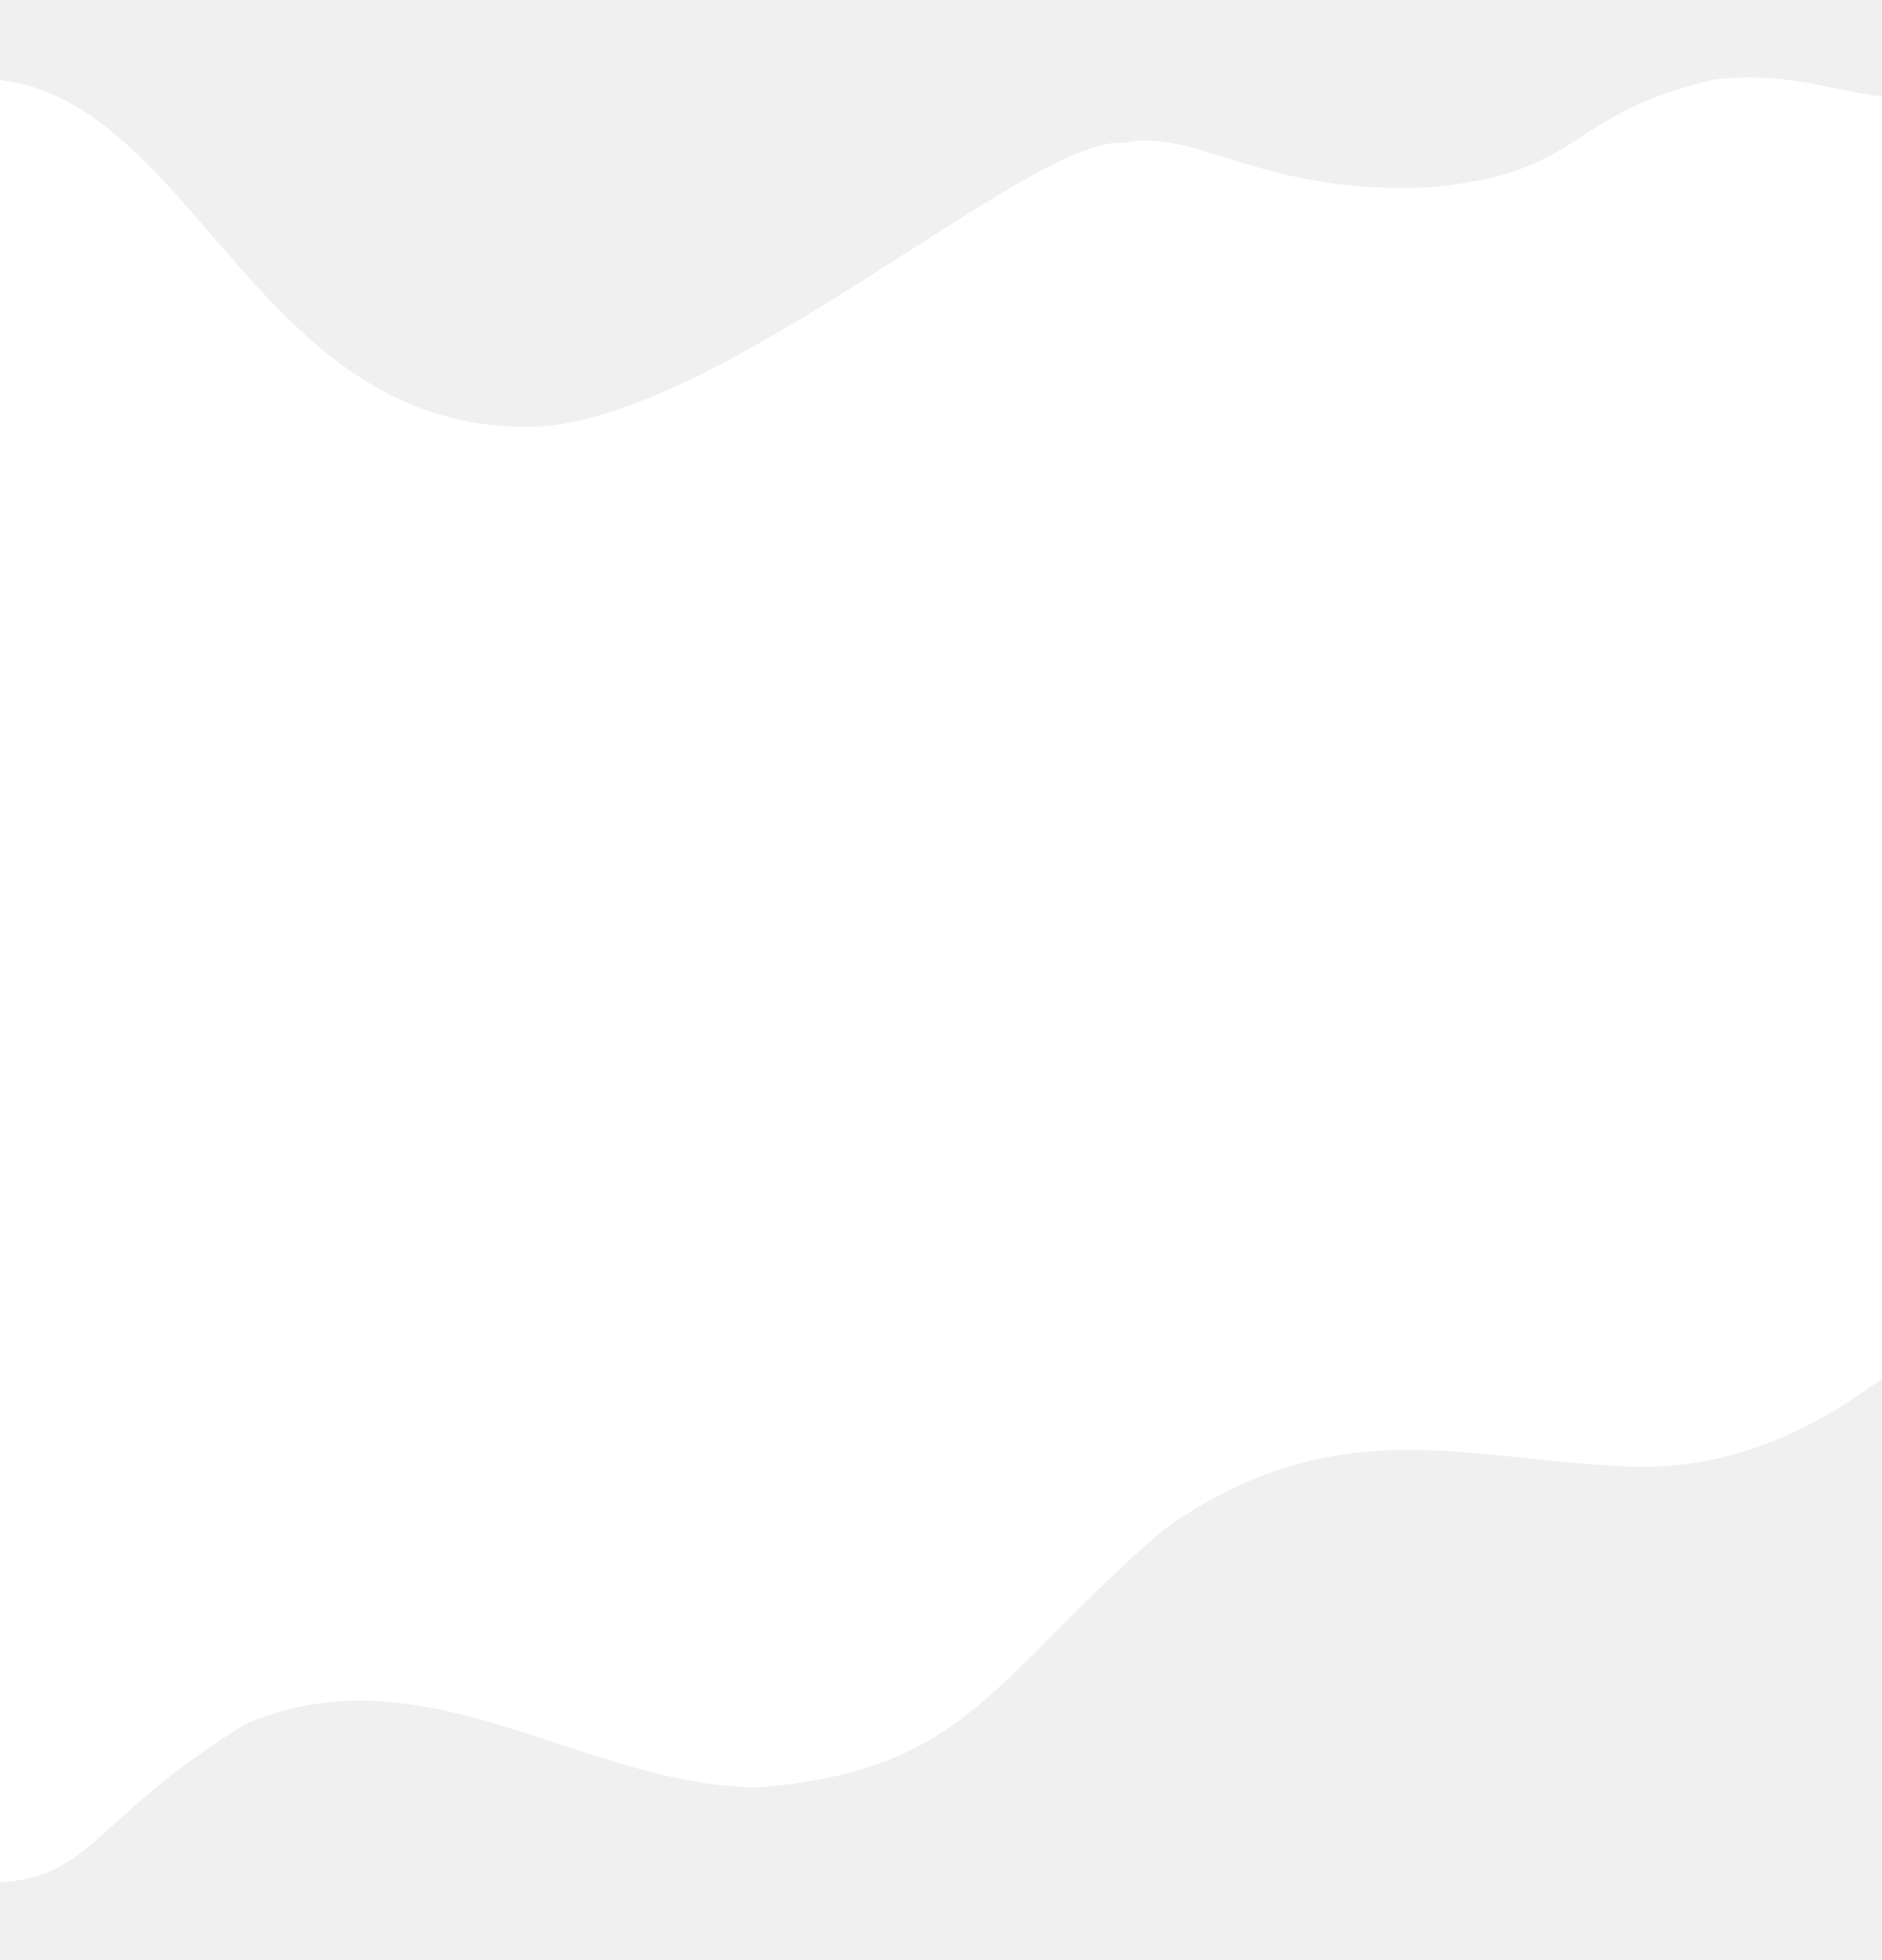
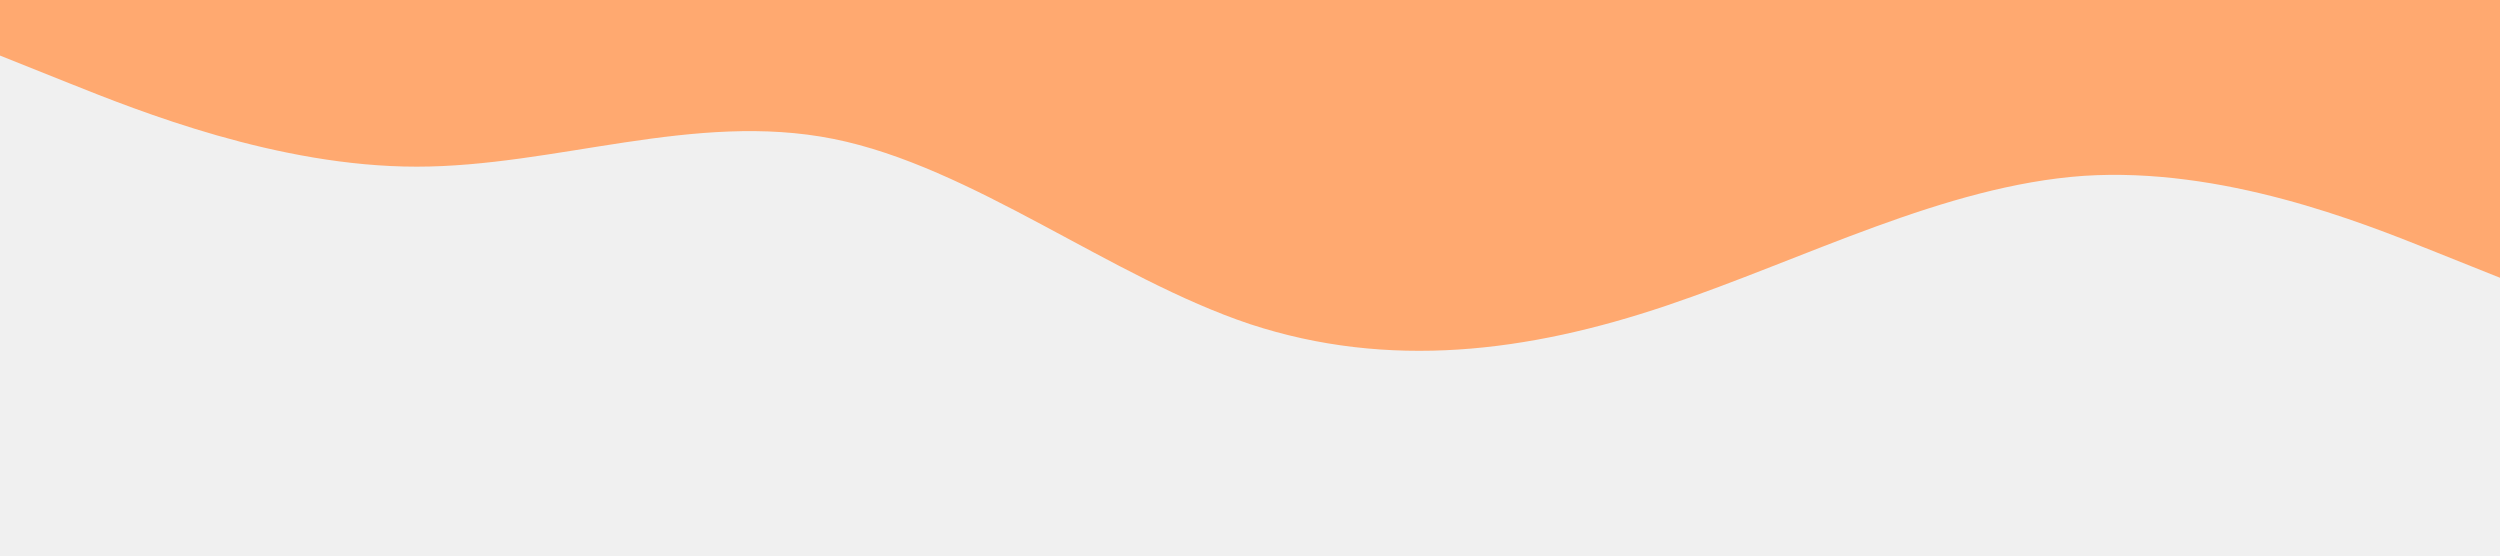
- <svg xmlns="http://www.w3.org/2000/svg" width="1920" height="2000" viewBox="0 0 1920 1842" fill="none">
-   <path d="M535.959 356.531C260.98 356.531 196.485 21.175 -4 2.271V21.175C-4 14.874 -3.6 370.217 -2 1842C95.493 1836.33 94.993 1775.84 250.481 1680.18C434.967 1600.88 595.955 1744.83 774.941 1744.83C988.425 1727.06 1011.92 1633.3 1186.91 1482.07C1359.9 1358.82 1491.89 1409.86 1659.38 1417.42C1771.26 1422.47 1857.64 1373.92 1920 1327.68L1920.5 19.464C1870.66 14.314 1822.27 -6.897 1748.37 2.271C1594.88 37.522 1618.38 99.059 1455.39 112.292C1284.4 119.476 1219.91 50.665 1146.41 66.923C1053.42 56.715 726.445 359.177 535.959 356.531Z" fill="white" />
+ <svg xmlns="http://www.w3.org/2000/svg" viewBox="0 0 1440 320">
+   <path fill="#FFA970" fill-opacity="1" d="M0,32L40,48C80,64,160,96,240,96C320,96,400,64,480,80C560,96,640,160,720,186.7C800,213,880,203,960,176C1040,149,1120,107,1200,101.3C1280,96,1360,128,1400,144L1440,160L1440,0L1400,0C1360,0,1280,0,1200,0C1120,0,1040,0,960,0C880,0,800,0,720,0C640,0,560,0,480,0C400,0,320,0,240,0C160,0,80,0,40,0L0,0Z">
+             </path>
</svg>
